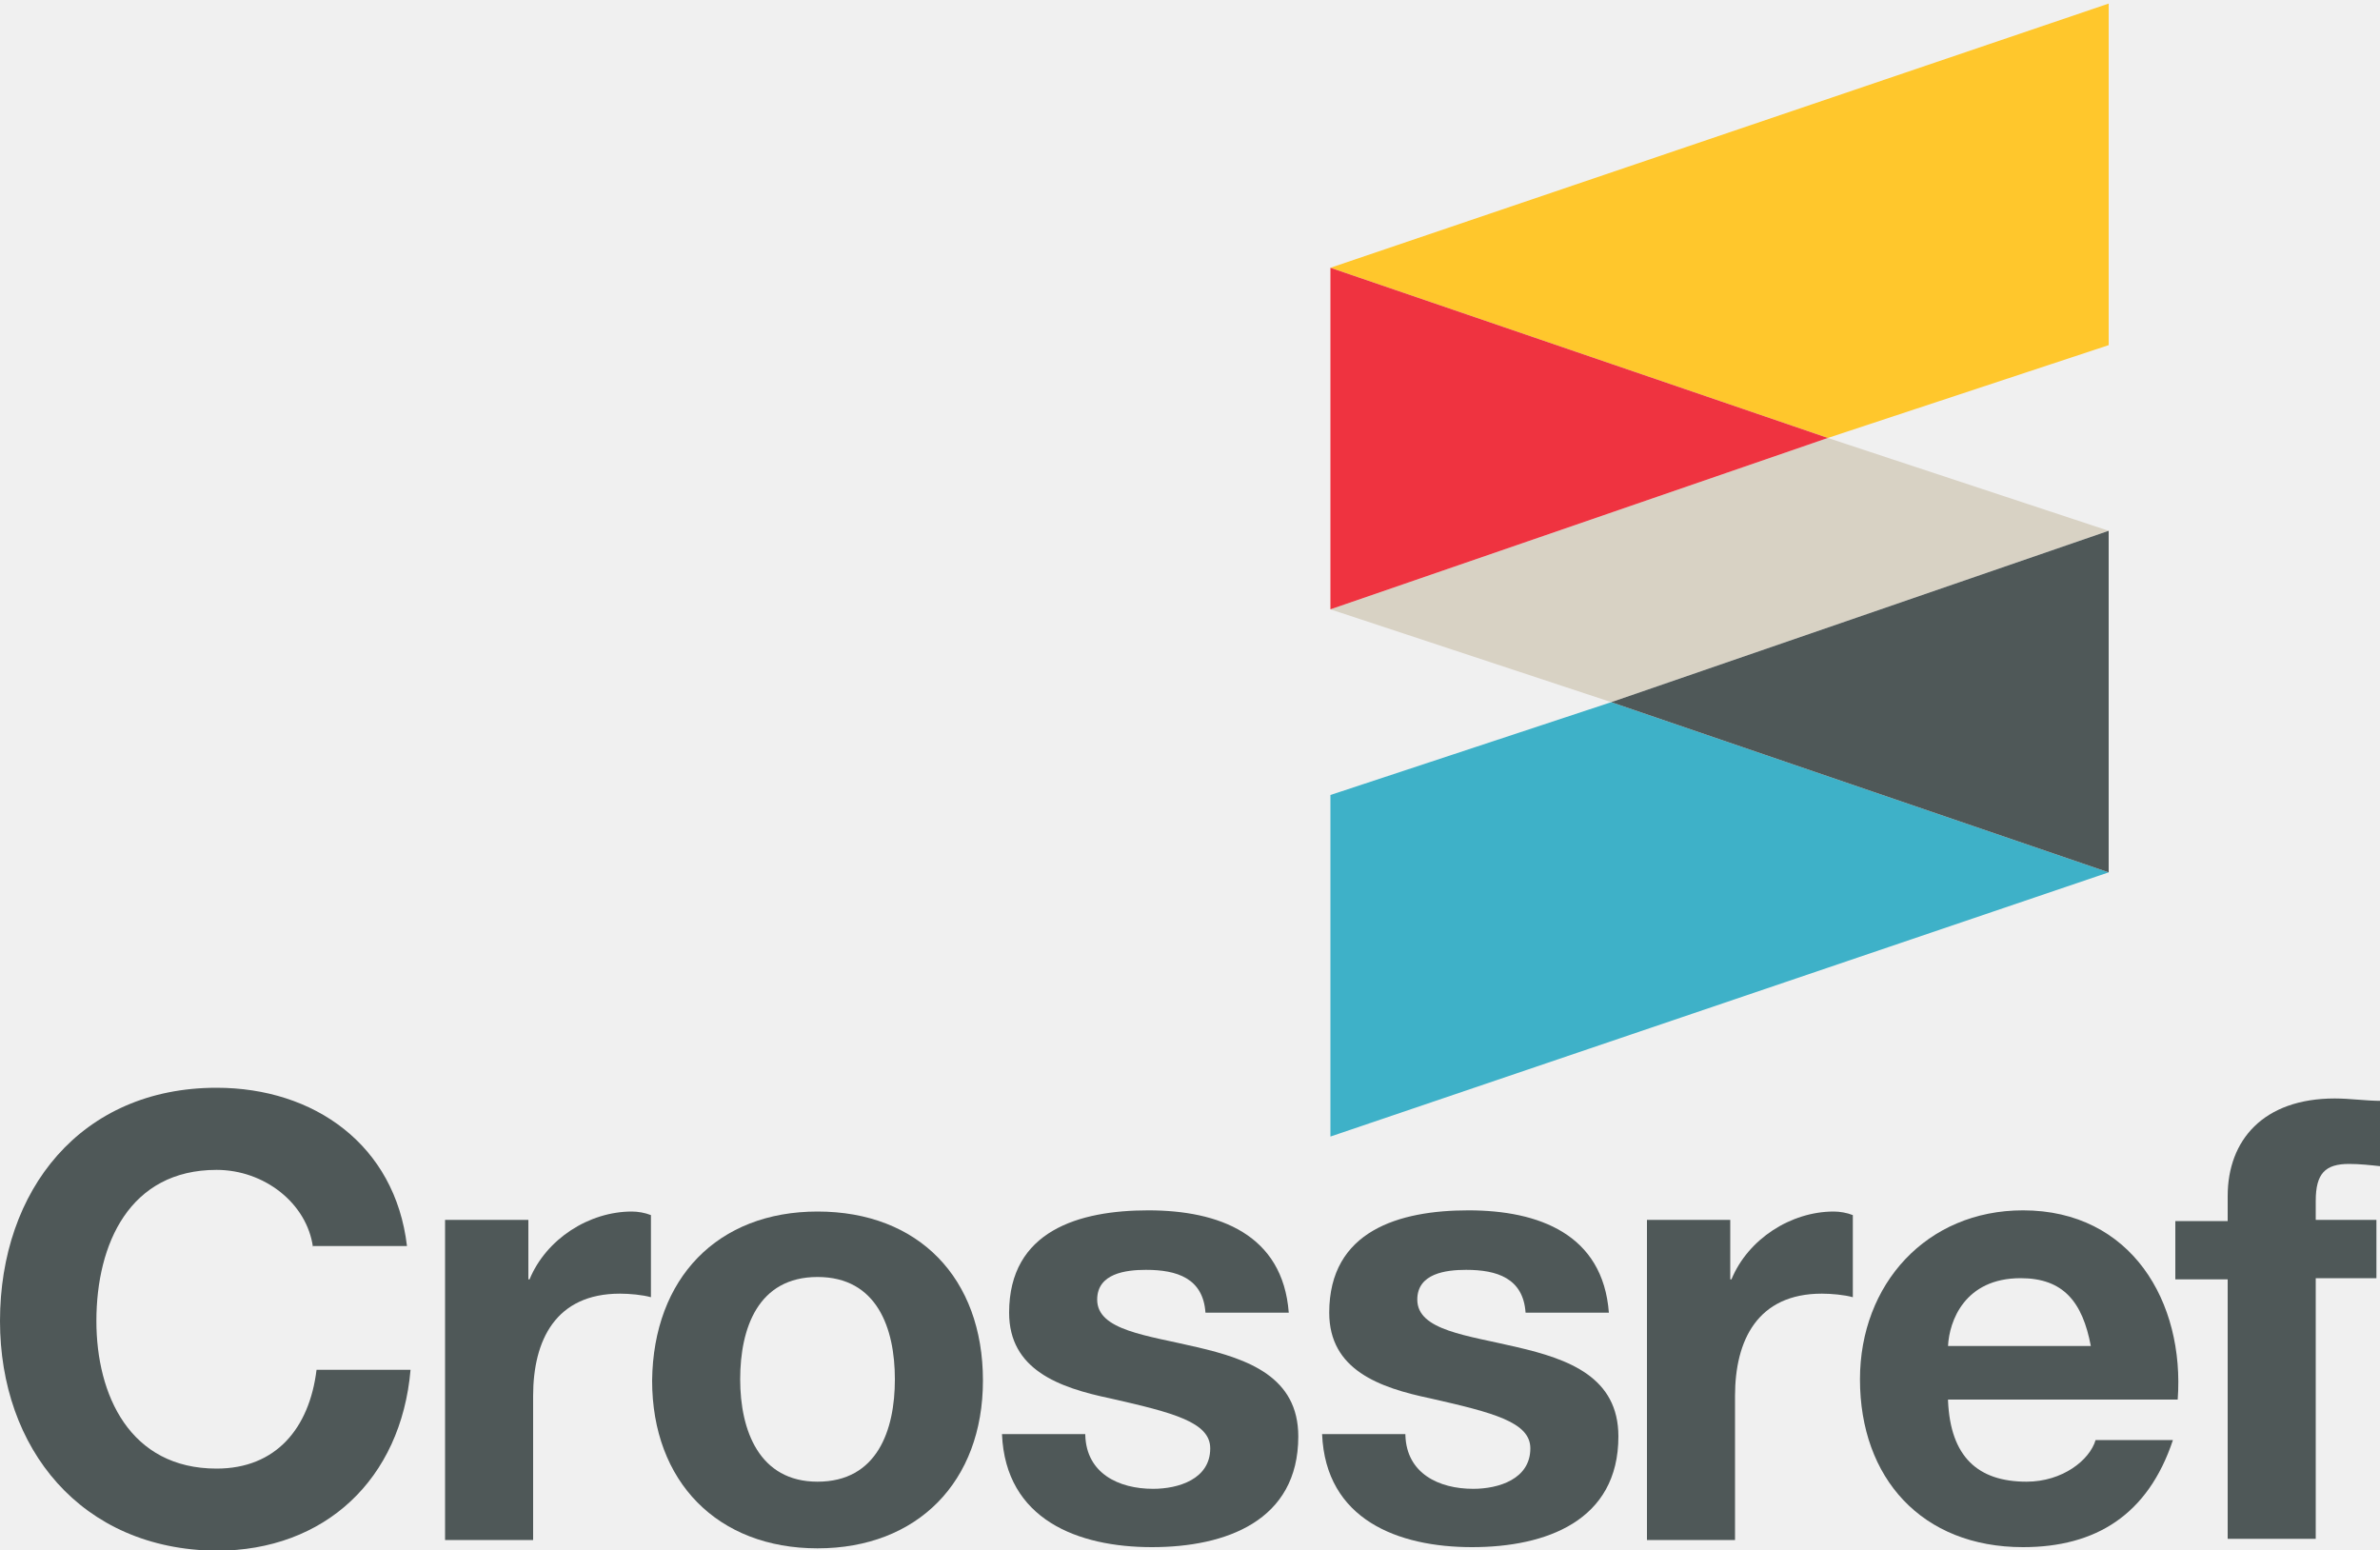
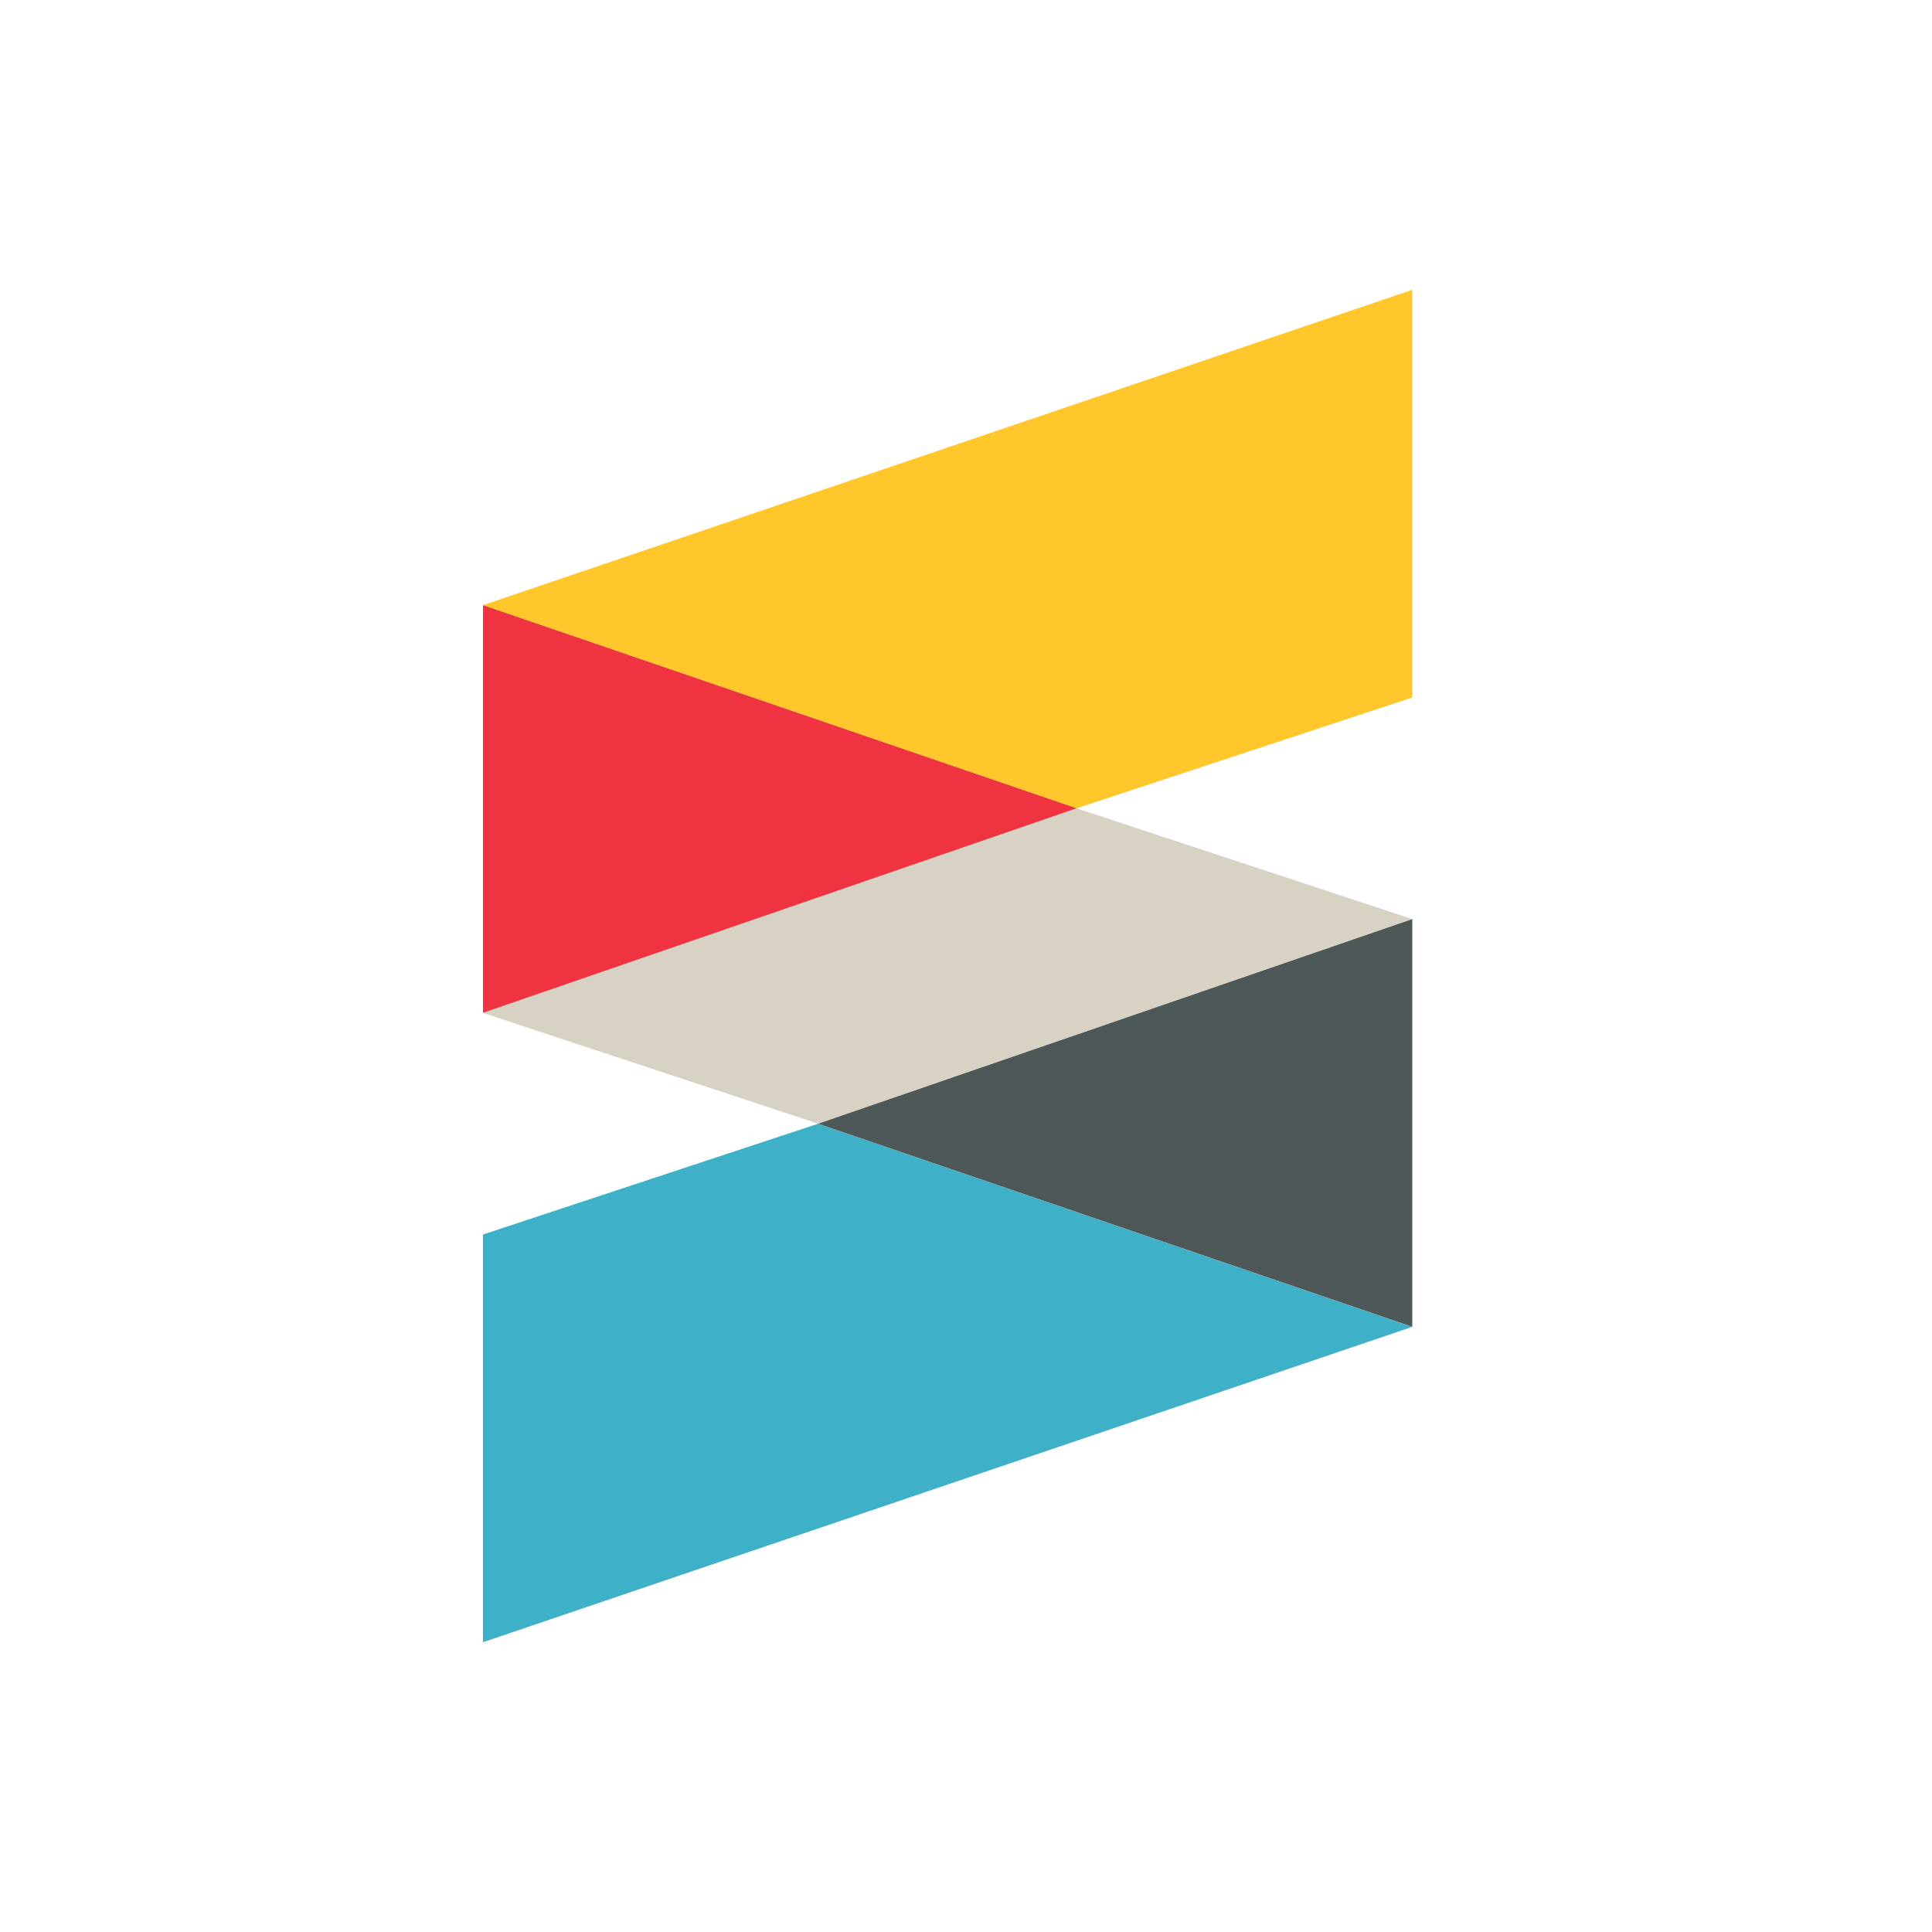
- <svg xmlns="http://www.w3.org/2000/svg" version="1.1" id="Layer_1" x="0px" y="0px" viewBox="0 0 200 130.2" style="enable-background:new 0 0 200 130.2;" xml:space="preserve">
-   <style type="text/css">
- 	.st0{fill:#3EB1C8;}
- 	.st1{fill:#D8D2C4;}
- 	.st2{fill:#4F5858;}
- 	.st3{fill:#FFC72C;}
- 	.st4{fill:#EF3340;}
- </style>
-   <g>
-     <polygon class="st0" points="111.8,95.5 111.8,66.8 135.4,59 177.2,73.3  " />
-     <polygon class="st1" points="153.6,36.8 111.8,51.2 135.4,59 177.2,44.6  " />
-     <polygon class="st2" points="135.4,59 177.2,44.6 177.2,73.3  " />
-     <polygon class="st3" points="177.2,0.3 177.2,29 153.6,36.8 111.8,22.5  " />
-     <polygon class="st4" points="153.6,36.8 111.8,51.2 111.8,22.5  " />
-     <g>
-       <g>
-         <g>
-           <g>
-             <path class="st2" d="M26.3,104.8c-0.5-3.7-4.1-6.5-8.1-6.5c-7.3,0-10.1,6.2-10.1,12.7c0,6.2,2.8,12.4,10.1,12.4       c5,0,7.8-3.4,8.4-8.3h7.9c-0.8,9.2-7.2,15.2-16.3,15.2C6.8,130.2,0,121.7,0,111c0-11,6.8-19.6,18.2-19.6c8.2,0,15,4.8,16,13.3       H26.3z" />
-             <path class="st2" d="M37.4,102.5h7v5h0.1c1.4-3.4,5-5.7,8.6-5.7c0.5,0,1.1,0.1,1.6,0.3v6.9c-0.7-0.2-1.8-0.3-2.6-0.3       c-5.4,0-7.3,3.9-7.3,8.6v12.1h-7.4V102.5z" />
-             <path class="st2" d="M68.7,101.8c8.5,0,13.9,5.6,13.9,14.2c0,8.5-5.5,14.1-13.9,14.1c-8.4,0-13.9-5.6-13.9-14.1       C54.9,107.4,60.3,101.8,68.7,101.8z M68.7,124.5c5,0,6.5-4.3,6.5-8.6c0-4.3-1.5-8.6-6.5-8.6c-5,0-6.5,4.3-6.5,8.6       C62.2,120.2,63.8,124.5,68.7,124.5z" />
-             <path class="st2" d="M91.2,120.6c0.1,3.2,2.8,4.5,5.7,4.5c2.1,0,4.8-0.8,4.8-3.4c0-2.2-3.1-3-8.4-4.2c-4.3-0.9-8.5-2.4-8.5-7.2       c0-6.9,5.9-8.6,11.7-8.6c5.9,0,11.3,2,11.8,8.6h-7c-0.2-2.9-2.4-3.6-5-3.6c-1.7,0-4.1,0.3-4.1,2.5c0,2.6,4.2,3,8.4,4       c4.3,1,8.5,2.5,8.5,7.5c0,7.1-6.1,9.3-12.3,9.3c-6.2,0-12.3-2.3-12.6-9.5H91.2z" />
-             <path class="st2" d="M118.1,120.6c0.1,3.2,2.8,4.5,5.7,4.5c2.1,0,4.8-0.8,4.8-3.4c0-2.2-3.1-3-8.4-4.2       c-4.3-0.9-8.5-2.4-8.5-7.2c0-6.9,5.9-8.6,11.7-8.6c5.9,0,11.3,2,11.8,8.6h-7c-0.2-2.9-2.4-3.6-5-3.6c-1.7,0-4.1,0.3-4.1,2.5       c0,2.6,4.2,3,8.4,4c4.3,1,8.5,2.5,8.5,7.5c0,7.1-6.1,9.3-12.3,9.3c-6.2,0-12.3-2.3-12.6-9.5H118.1z" />
-             <path class="st2" d="M138.4,102.5h7v5h0.1c1.4-3.4,5-5.7,8.6-5.7c0.5,0,1.1,0.1,1.6,0.3v6.9c-0.7-0.2-1.8-0.3-2.6-0.3       c-5.4,0-7.3,3.9-7.3,8.6v12.1h-7.4V102.5z" />
-             <path class="st2" d="M163.7,117.7c0.2,4.7,2.5,6.8,6.6,6.8c3,0,5.3-1.8,5.8-3.5h6.5c-2.1,6.3-6.5,9-12.6,9       c-8.5,0-13.7-5.8-13.7-14.1c0-8,5.6-14.2,13.7-14.2c9.1,0,13.6,7.7,13,15.9H163.7z M175.7,113.1c-0.7-3.7-2.3-5.7-5.9-5.7       c-4.7,0-6,3.6-6.1,5.7H175.7z" />
-             <path class="st2" d="M187.2,107.5h-4.4v-4.9h4.4v-2.1c0-4.7,3-8.2,9-8.2c1.3,0,2.6,0.2,3.9,0.2V98c-0.9-0.1-1.8-0.2-2.7-0.2       c-2,0-2.8,0.8-2.8,3.1v1.6h5.1v4.9h-5.1v21.9h-7.4V107.5z" />
-           </g>
-         </g>
+ <svg xmlns="http://www.w3.org/2000/svg" width="40" height="40" viewBox="0 0 40 40" fill="none">
+   <g transform="translate(-1536 -898)">
+     <g id="crossref_light">
+       <rect width="40" height="40" transform="translate(1536 898)" fill="white" />
+       <rect width="40" height="40" transform="translate(1536 898)" fill="white" />
+       <g id="Group_41">
+         <path id="Vector_436" d="M1546 932V923.559L1552.94 921.265L1565.24 925.471L1546 932Z" fill="#3EB1C8" />
+         <path id="Vector_437" d="M1558.29 914.735L1546 918.971L1552.94 921.265L1565.24 917.029L1558.29 914.735Z" fill="#D8D2C4" />
+         <path id="Vector_438" d="M1552.94 921.265L1565.24 917.029V925.47L1552.94 921.265Z" fill="#4F5858" />
+         <path id="Vector_439" d="M1565.24 904V912.441L1558.29 914.735L1546 910.529L1565.24 904Z" fill="#FFC72C" />
+         <path id="Vector_440" d="M1558.29 914.735L1546 918.97V910.529L1558.29 914.735Z" fill="#EF3340" />
      </g>
    </g>
  </g>
</svg>
